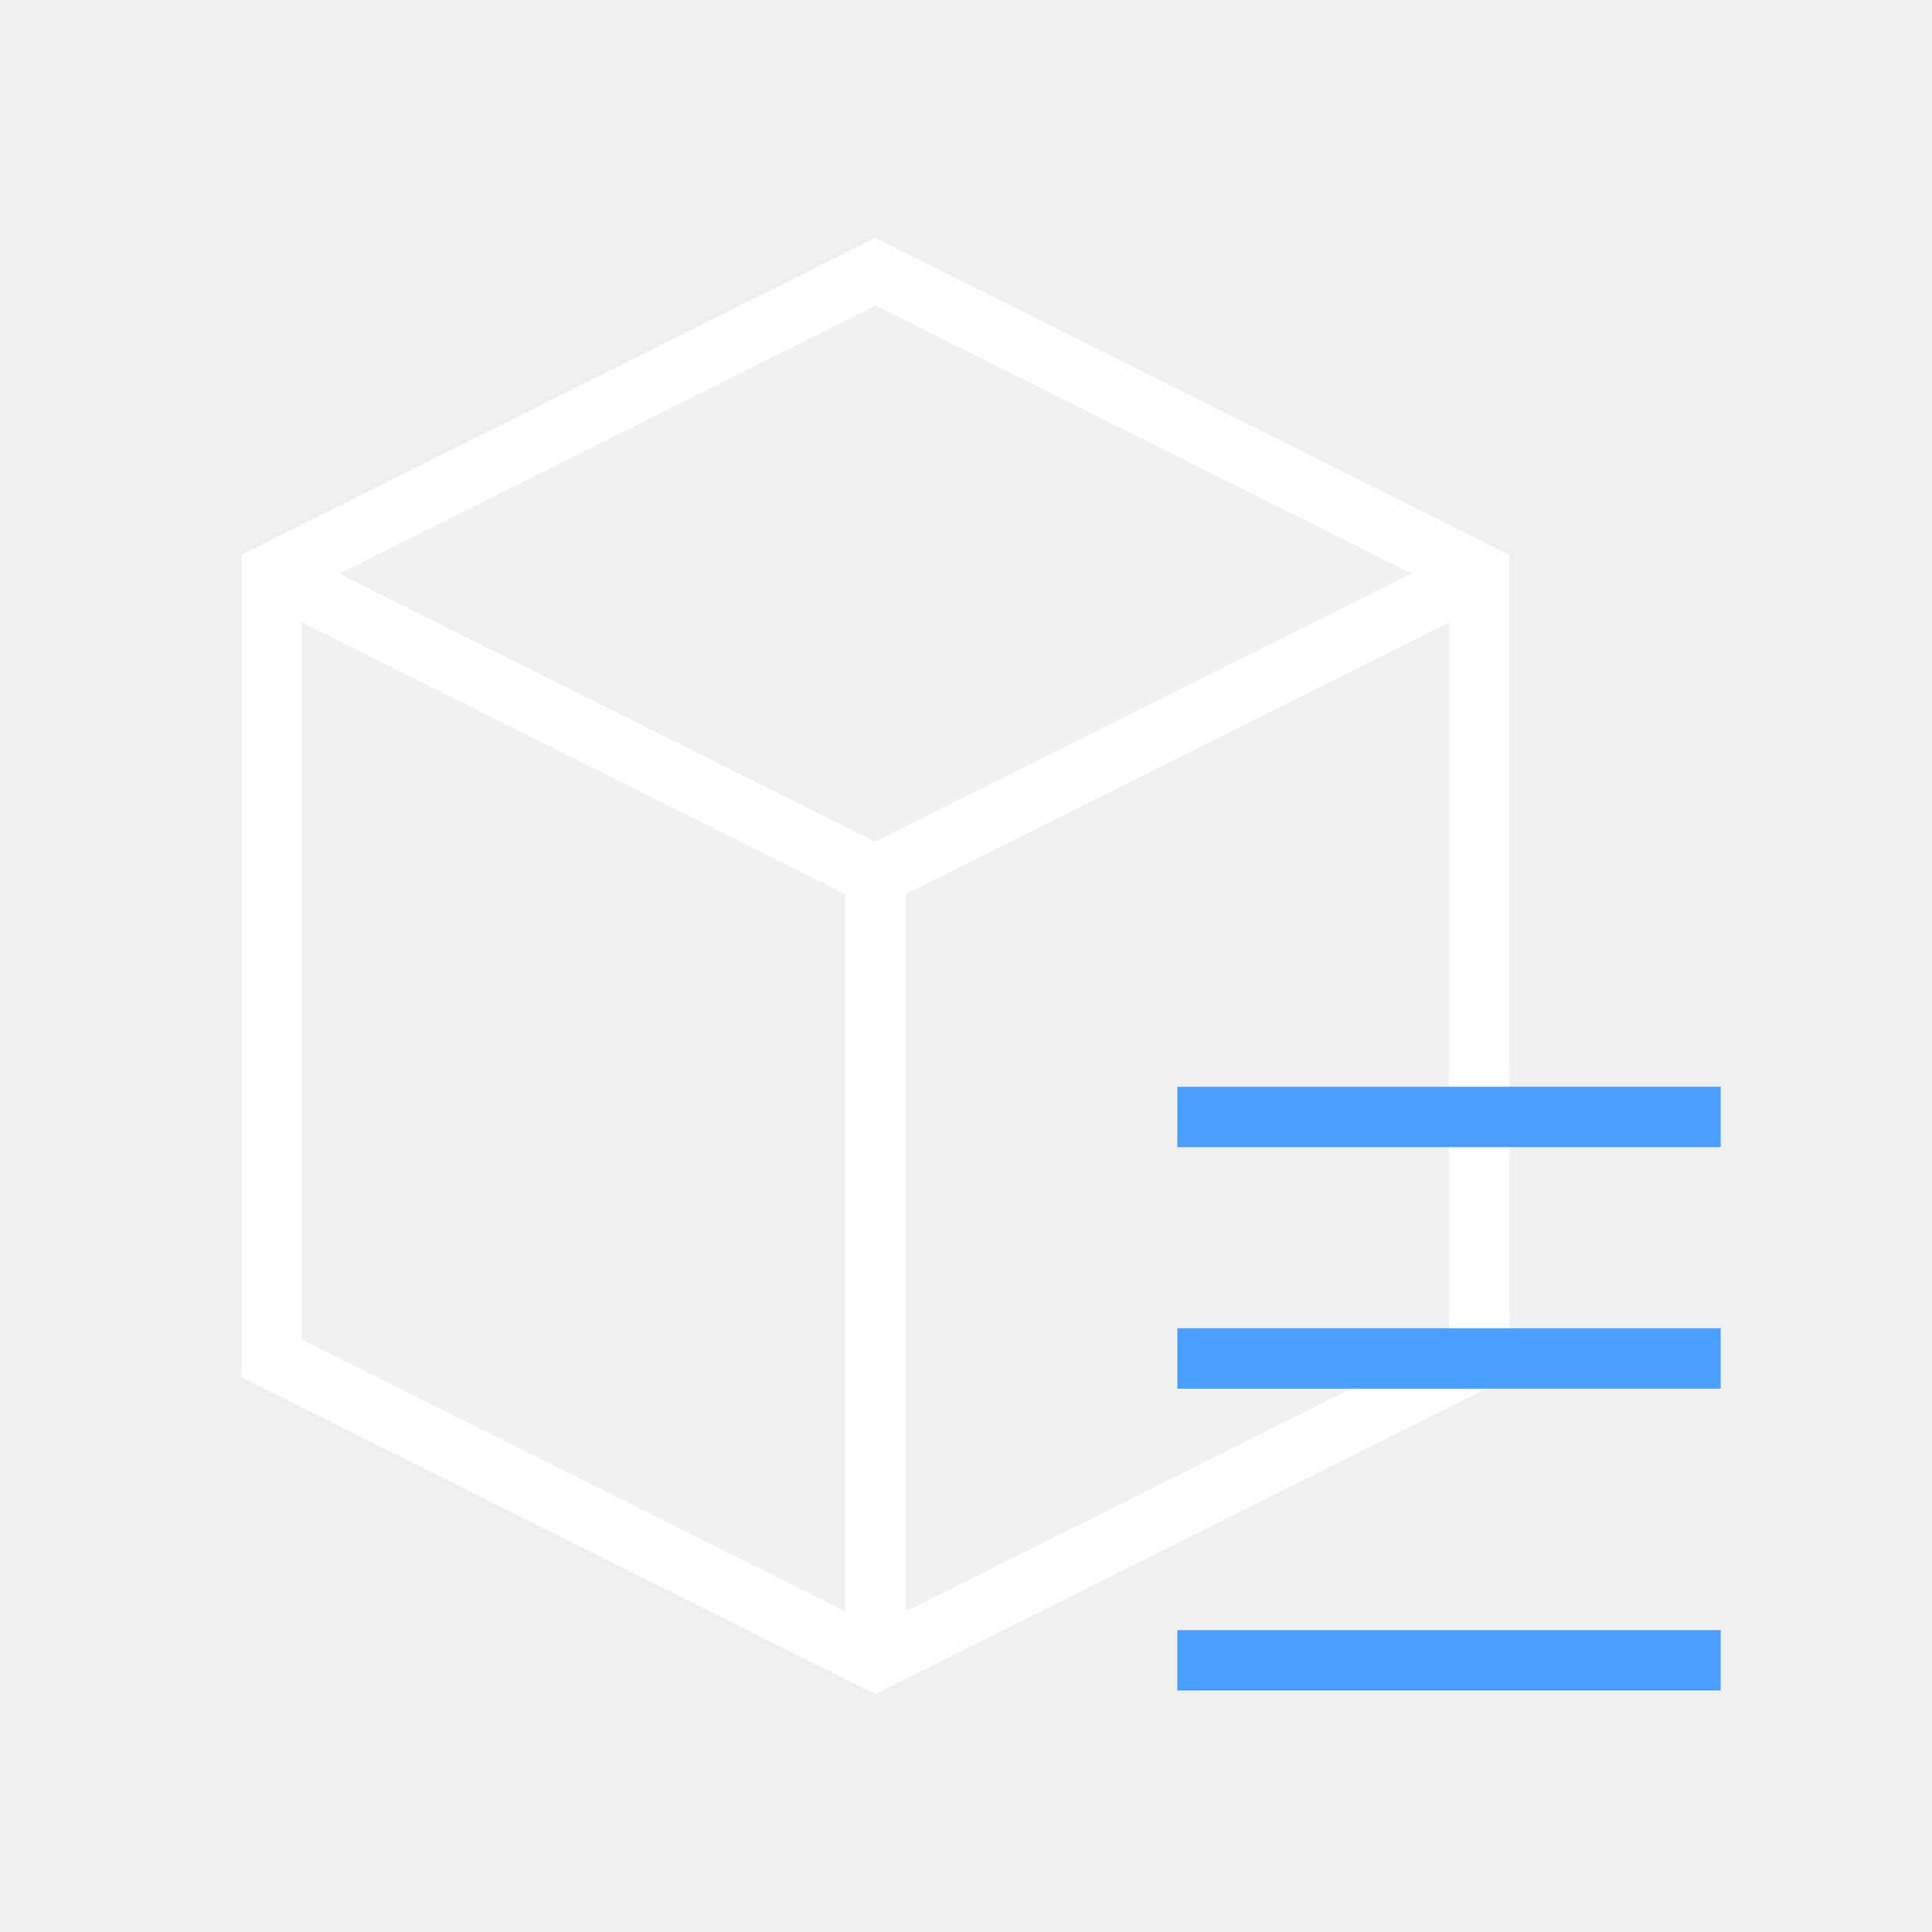
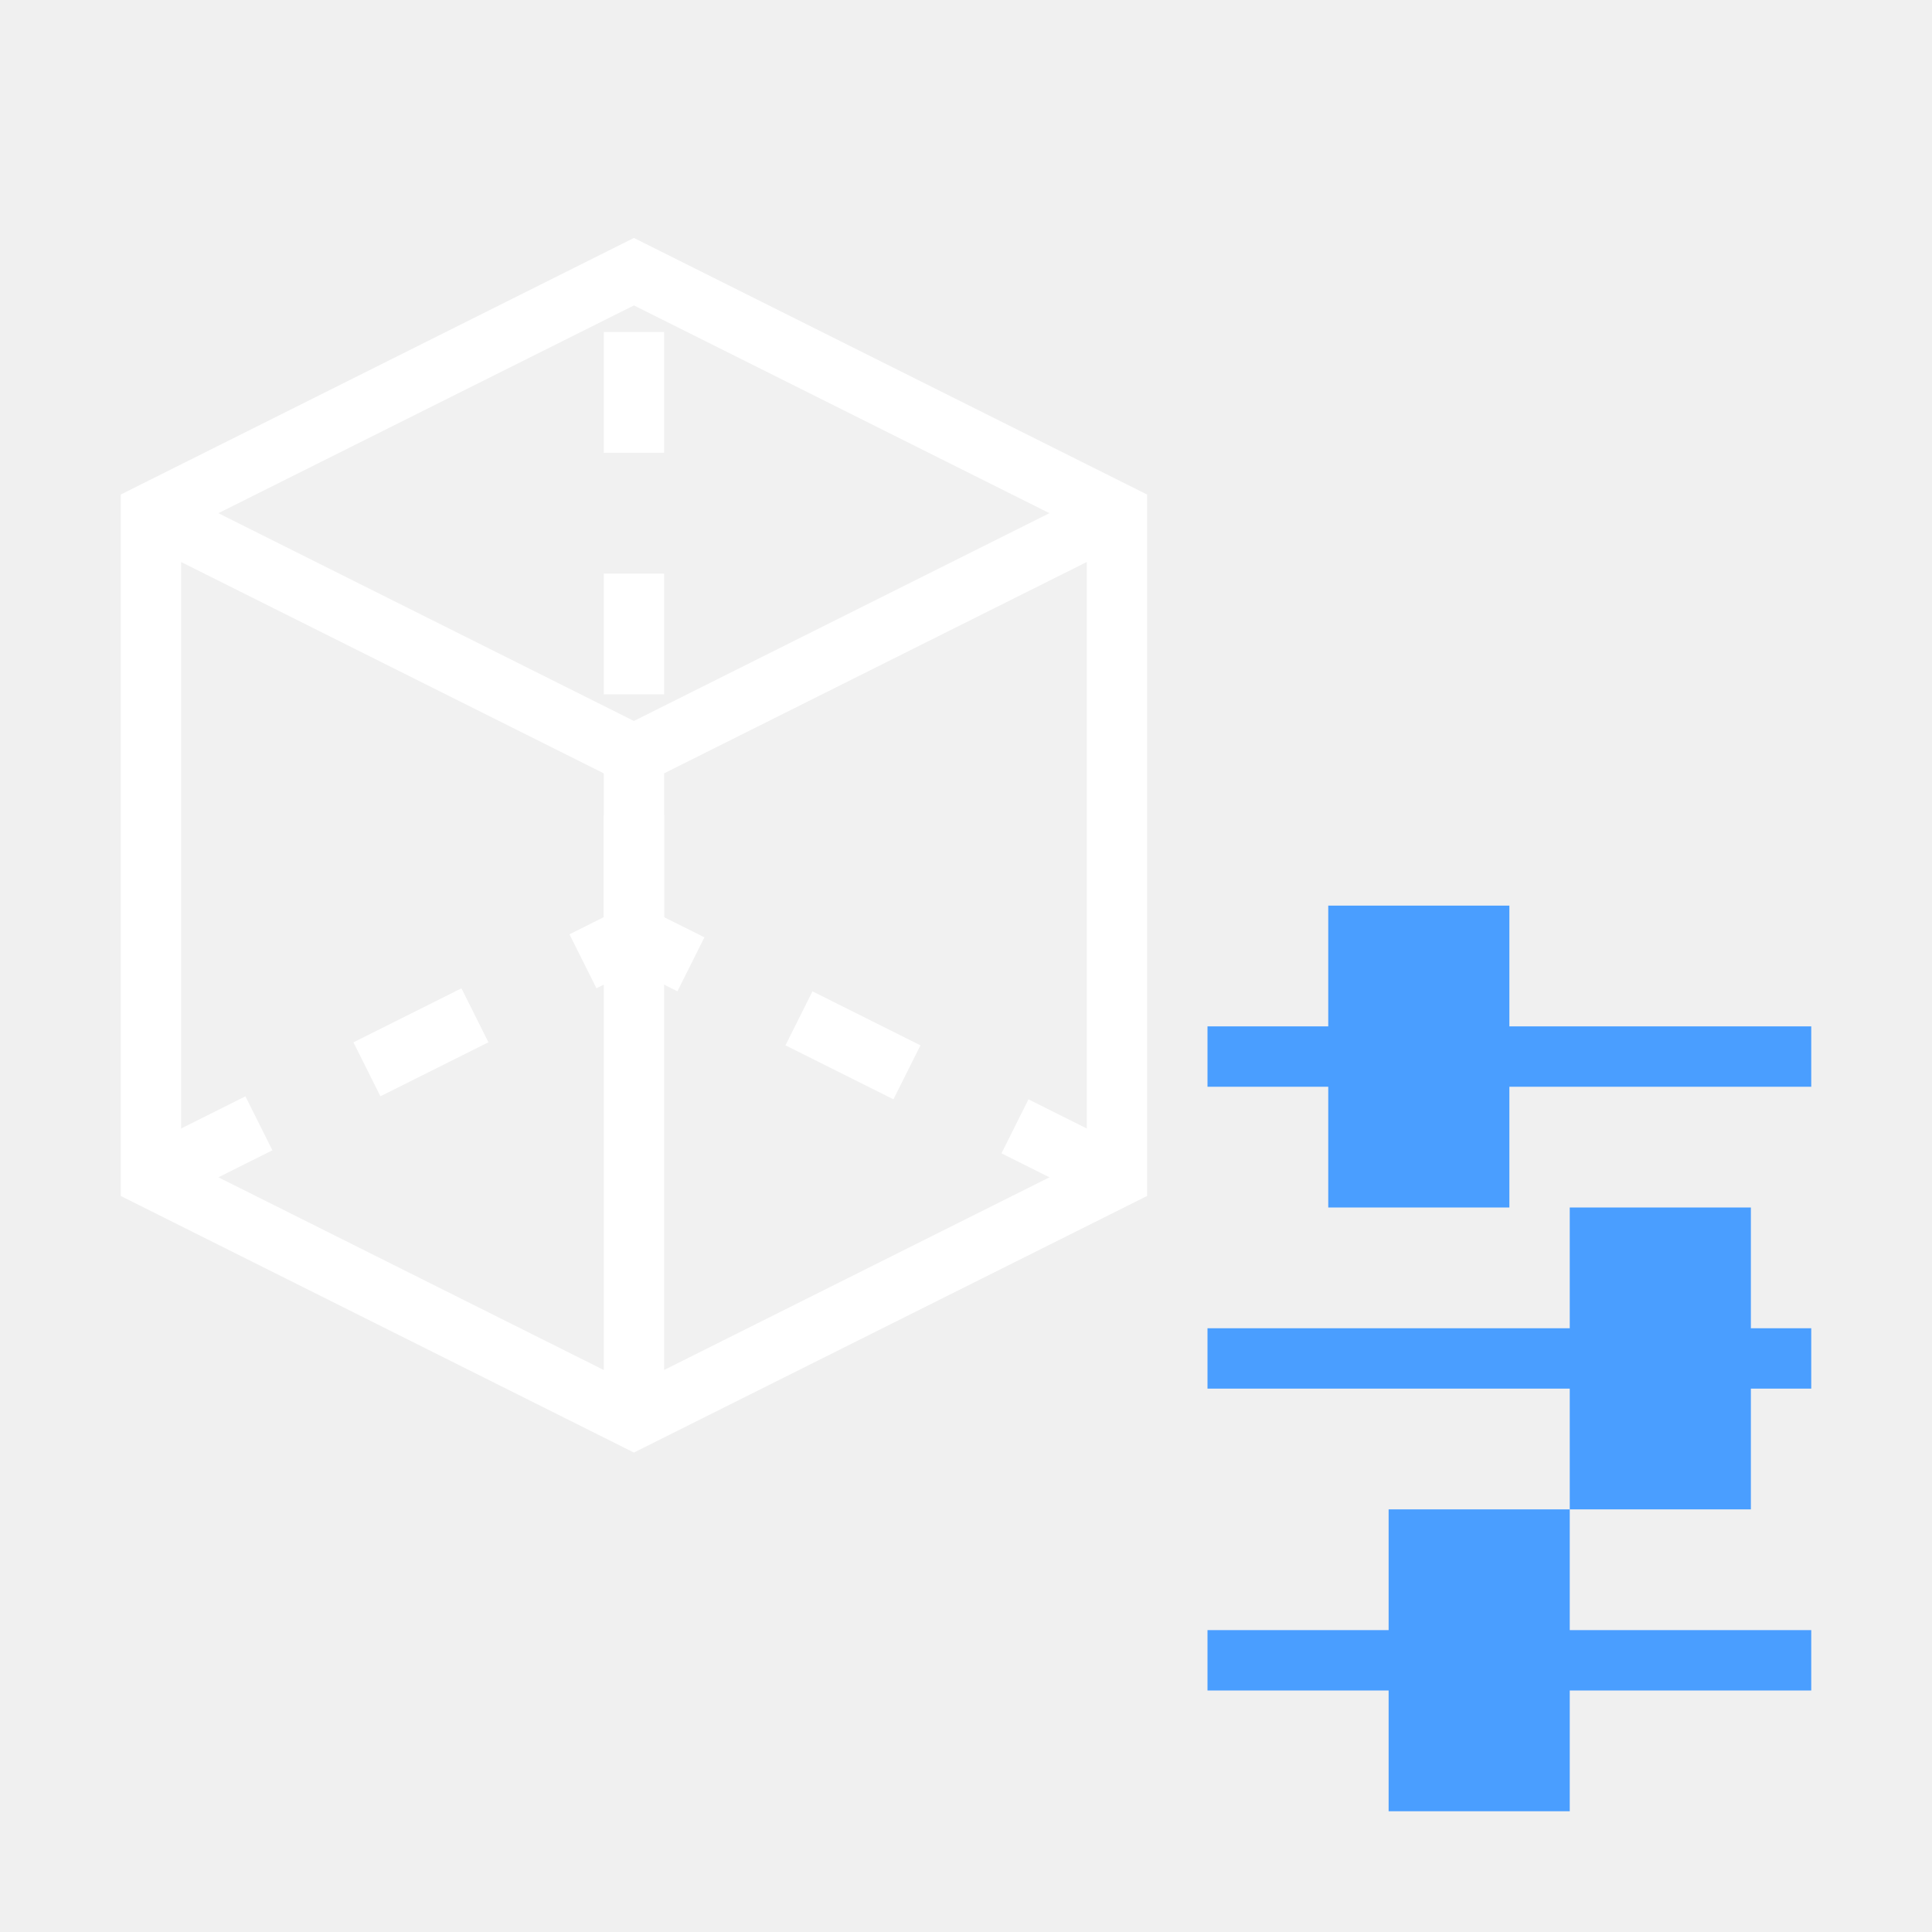
<svg xmlns="http://www.w3.org/2000/svg" width="32" height="32" viewBox="0 0 32 32" stroke-width="1" stroke-linecap="butt" stroke-linejoin="miter">
-   <path d="M14.5 4.5L24.5 9.5L24.5 22.5L14.5 27.5L4.5 22.5L4.5 9.5Z" fill="#ffffff" fill-opacity="0.1" />
-   <path d="M14.5 4.5L24.5 9.5L24.5 22.5L14.5 27.5L4.5 22.5L4.5 9.5Z" fill="none" stroke="#ffffff" />
-   <path d="M4.5 9.5L14.5 14.5L24.5 9.5M14.5 14.5L14.5 27.5" fill="none" stroke="#ffffff" />
-   <path d="M19.5 18.5L28.5 18.5M19.5 22.5L28.5 22.5M19.5 27.5L28.5 27.5" fill="none" stroke="#4a9eff" />
+   <path d="M10.5 4.5L18.5 8.5L18.5 19.5L10.5 23.5L2.5 19.5L2.5 8.5Z" fill="#ffffff" fill-opacity="0.1" />
+   <path d="M2.5 19.5L10.5 15.5L18.5 19.5M10.5 15.5L10.5 4.5" fill="none" stroke="#ffffff" stroke-dasharray="2 2" />
+   <path d="M10.5 4.5L18.5 8.5L18.5 19.5L10.5 23.5L2.5 19.5L2.5 8.5Z" fill="none" stroke="#ffffff" />
+   <path d="M2.5 8.5L10.5 12.5L18.5 8.5M10.5 12.5L10.5 23.5" fill="none" stroke="#ffffff" />
+   <path d="M20 17.5L30 17.5M20 22.5L30 22.5M20 27.5L30 27.5" fill="none" stroke="#4a9eff" />
+   <path d="M22 15L25 15L25 20L22 20ZM26 20L29 20L29 25L26 25ZM23 25L26 25L26 30L23 30Z" fill="#4a9eff" />
</svg>
